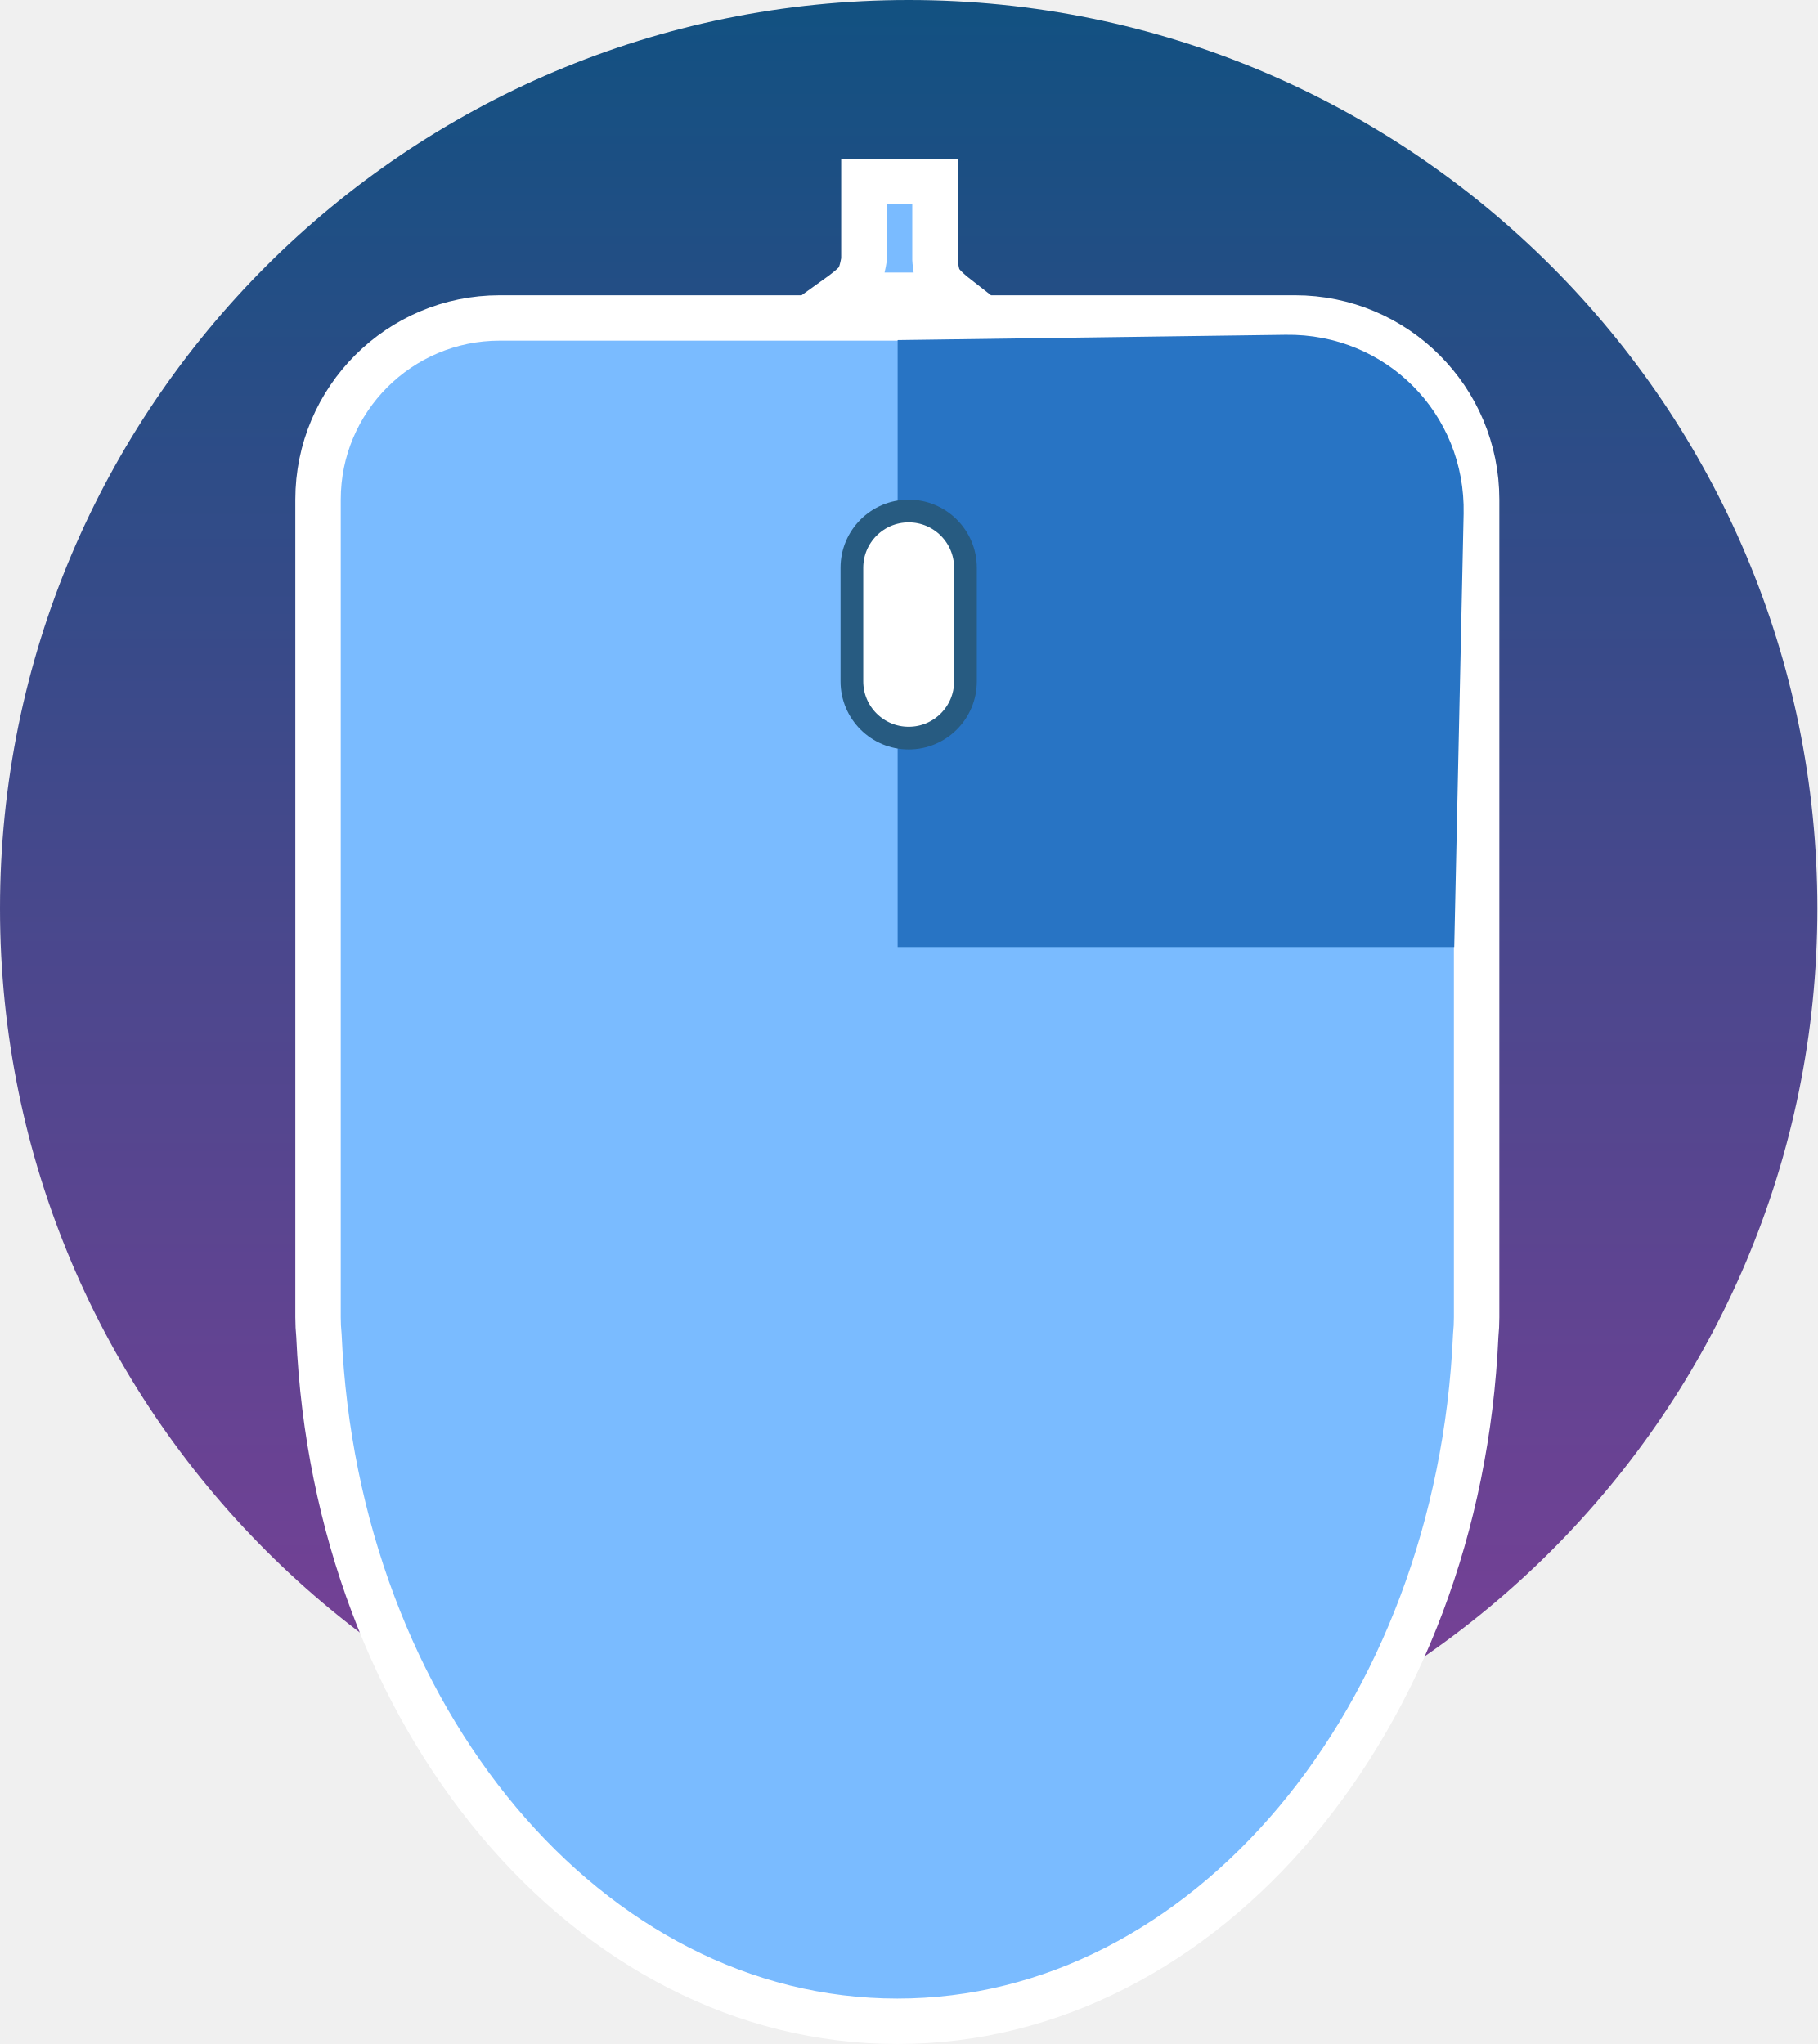
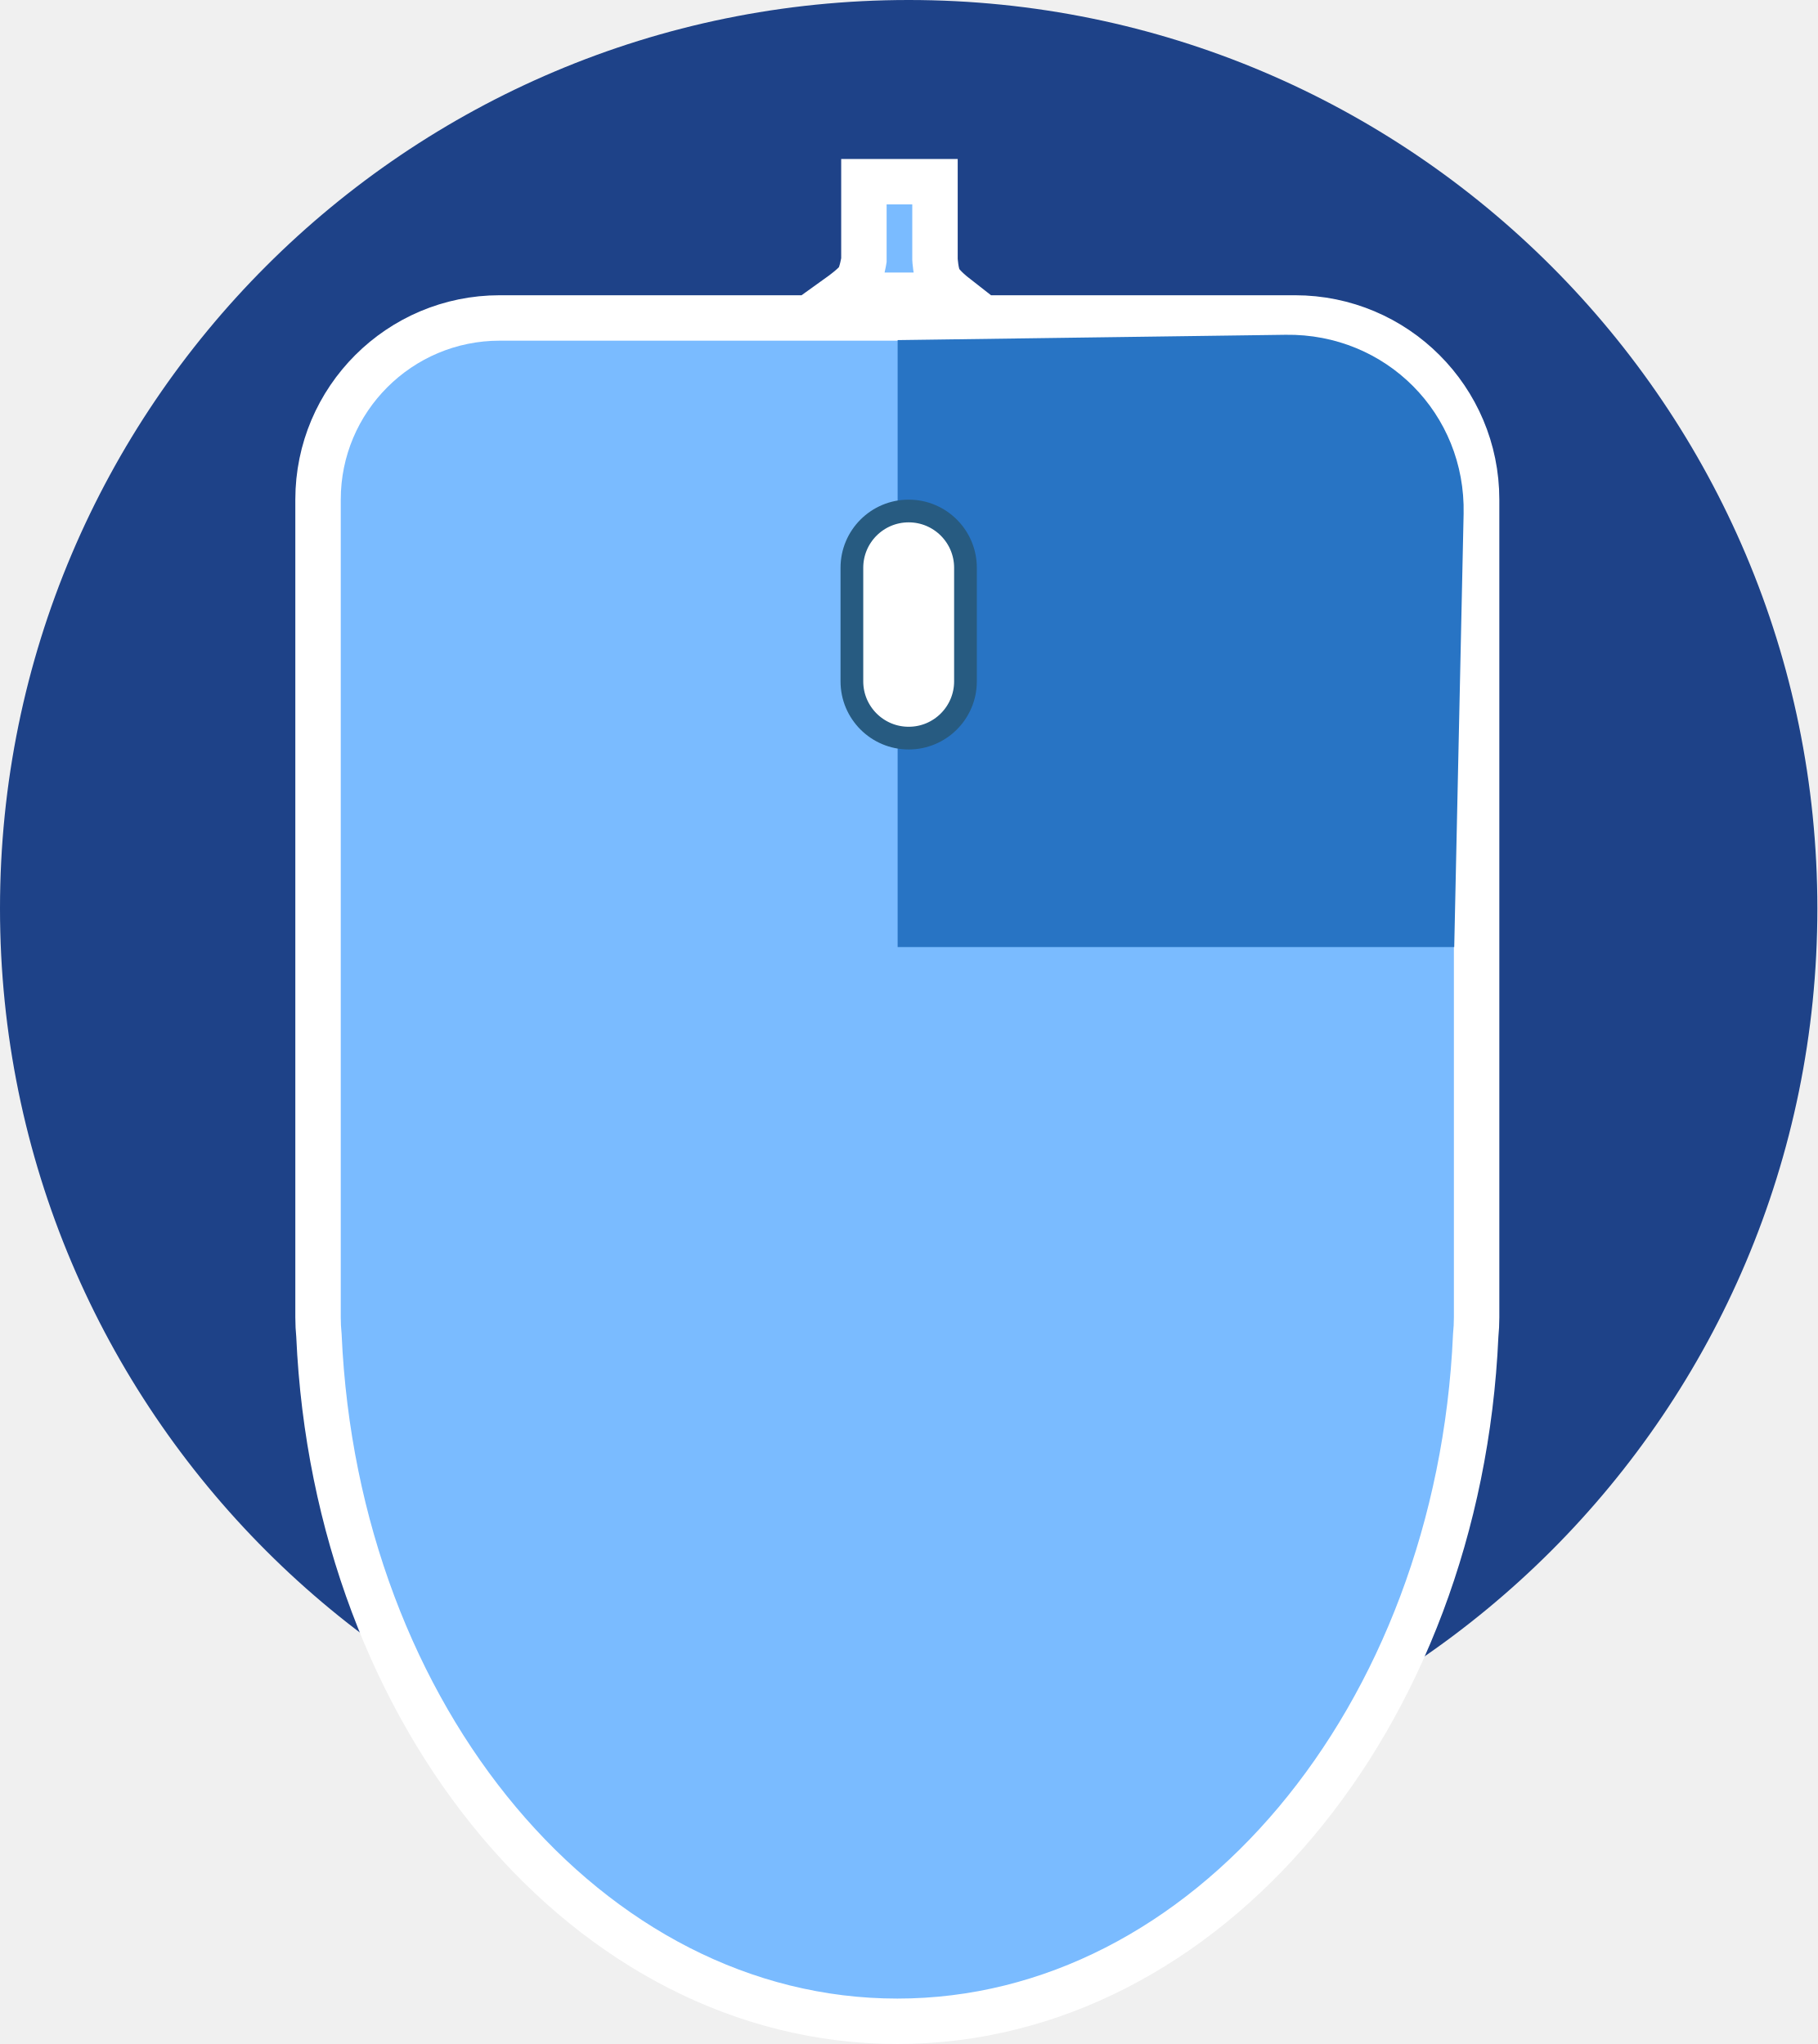
<svg xmlns="http://www.w3.org/2000/svg" xmlns:xlink="http://www.w3.org/1999/xlink" width="80px" height="90px" viewBox="0 0 80 90" version="1.1">
  <defs>
-     <linearGradient x1="50%" y1="92.658%" x2="50%" y2="0%" id="linearGradient-1">
-       <stop stop-color="#774096" offset="0%" />
-       <stop stop-color="#115181" offset="100%" />
-     </linearGradient>
-     <rect id="path-2" x="37" y="22" width="6" height="11" rx="3" />
-     <mask id="mask-3" maskContentUnits="userSpaceOnUse" maskUnits="objectBoundingBox" x="0" y="0" width="6" height="11" fill="white">
-       <use xlink:href="#path-2" />
+     <rect id="path-1" x="37" y="22" width="6" height="11" rx="3" />
+     <mask id="mask-2" maskContentUnits="userSpaceOnUse" maskUnits="objectBoundingBox" x="0" y="0" width="6" height="11" fill="white">
+       <use xlink:href="#path-1" />
    </mask>
  </defs>
  <g id="Page-1" stroke="none" stroke-width="1" fill="none" fill-rule="evenodd">
    <g id="rightMenu" transform="translate(-20, -16)">
      <g id="Group-3" transform="translate(20, 16)">
-         <circle id="Oval" fill="url(#linearGradient-1)" cx="40" cy="40" r="40" />
+         <circle id="Oval" fill="#1E4288" cx="40" cy="40" r="40" />
        <path d="M64.96,58.807 C64.213,75.64 53.1,89 39.5,89 C25.901,89 14.788,75.641 14.04,58.81 C14.014,58.545 14,58.276 14,58.003 L14,21.997 C14,17.58 17.586,14 21.997,14 L57.003,14 C61.42,14 65,17.574 65,21.997 L65,58.003 C65,58.275 64.986,58.543 64.96,58.807 Z M38.029,8 L41.158,8 L41.158,11.422 C41.158,11.422 41.189,12.026 41.344,12.317 C41.499,12.608 42,13 42,13 L37,13 C37,13 37.6,12.569 37.768,12.317 C37.935,12.066 38.029,11.455 38.029,11.455 L38.029,8 Z" id="Combined-Shape" stroke="#FFFFFF" stroke-width="2" fill="#7ABBFF" />
        <path d="M39.514,14.975 C39.514,14.975 43.095,14.926 47.52,14.865 L56.594,14.741 C61.016,14.68 64.523,18.212 64.428,22.625 L64.188,33.707 C64.092,38.121 64.015,41.7 64.015,41.7 L64.015,41.7 C62.254,41.7 60.493,41.7 58.732,41.7 C52.326,41.7 45.92,41.7 39.514,41.7 C33.858,41.7 39.514,41.7 39.514,41.7 C39.514,41.7 39.514,38.111 39.514,33.699 L39.514,14.975 C39.514,10.982 39.514,14.975 39.514,14.975 Z" id="Rectangle-21" fill="#2874C4" />
-         <use id="Rectangle-2" stroke="#275B81" mask="url(#mask-3)" stroke-width="2" fill="#FFFFFF" xlink:href="#path-2" />
+         <use id="Rectangle-2" stroke="#275B81" mask="url(#mask-2)" stroke-width="2" fill="#FFFFFF" xlink:href="#path-1" />
      </g>
    </g>
  </g>
</svg>
